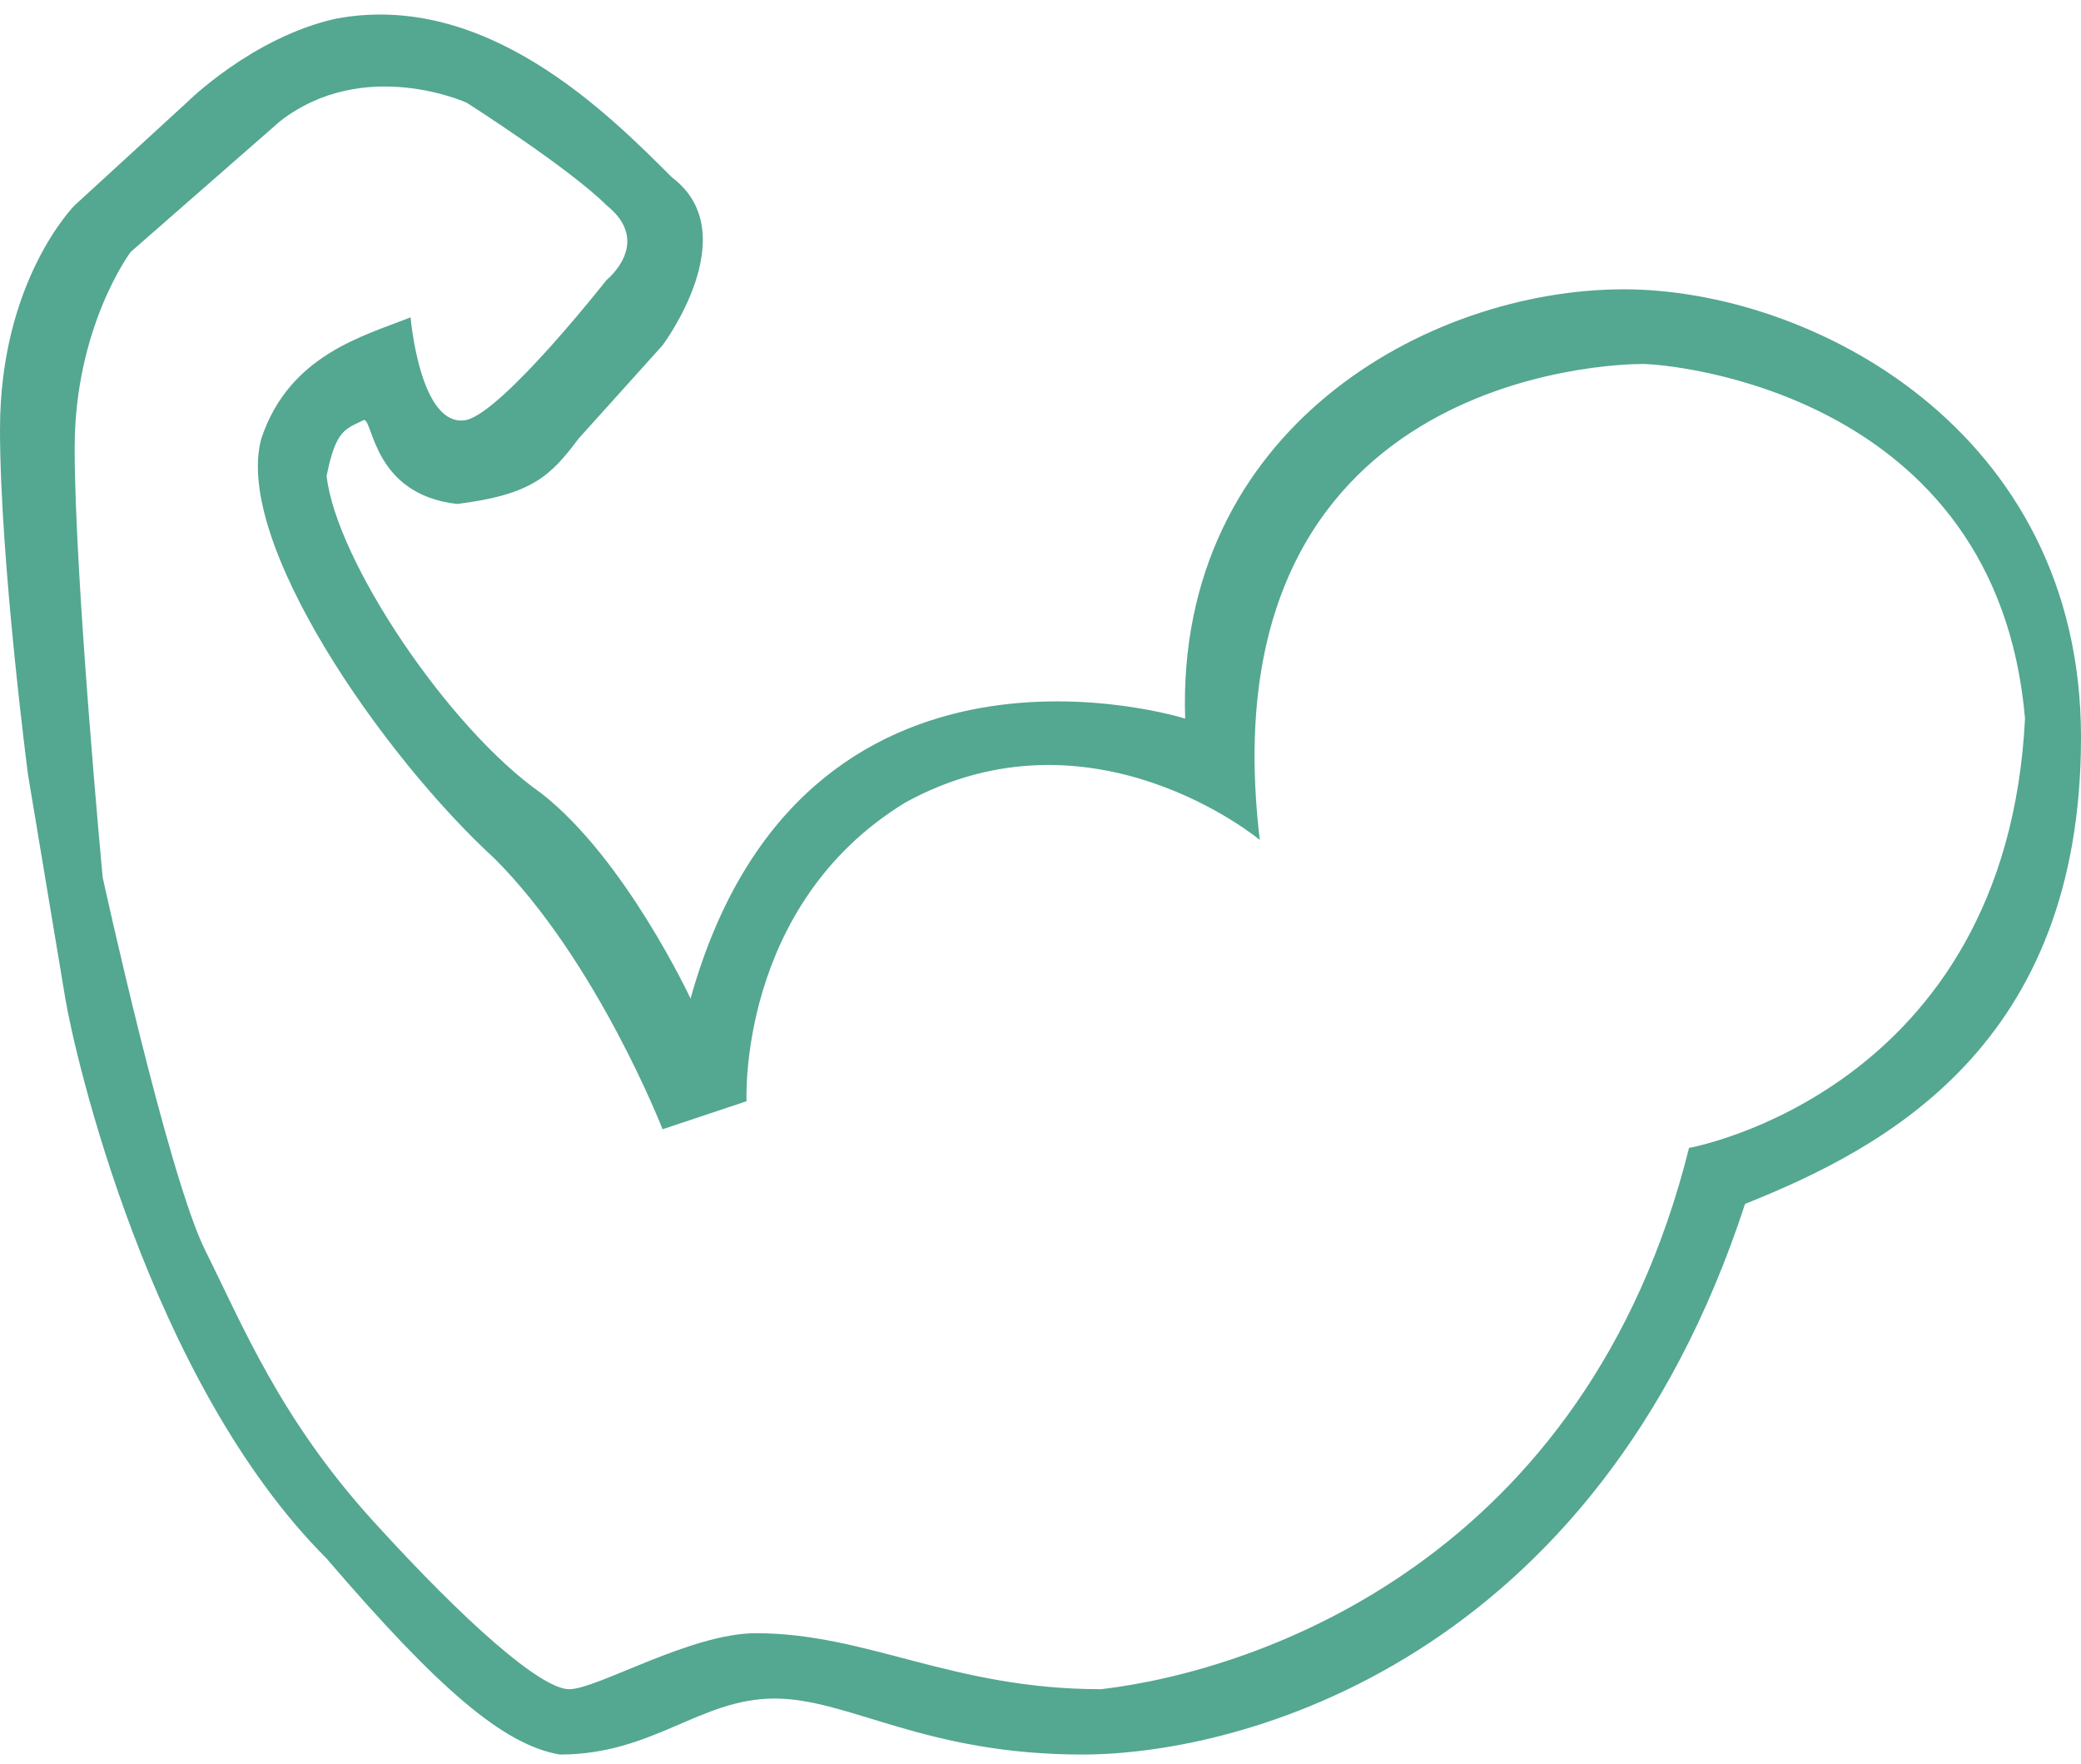
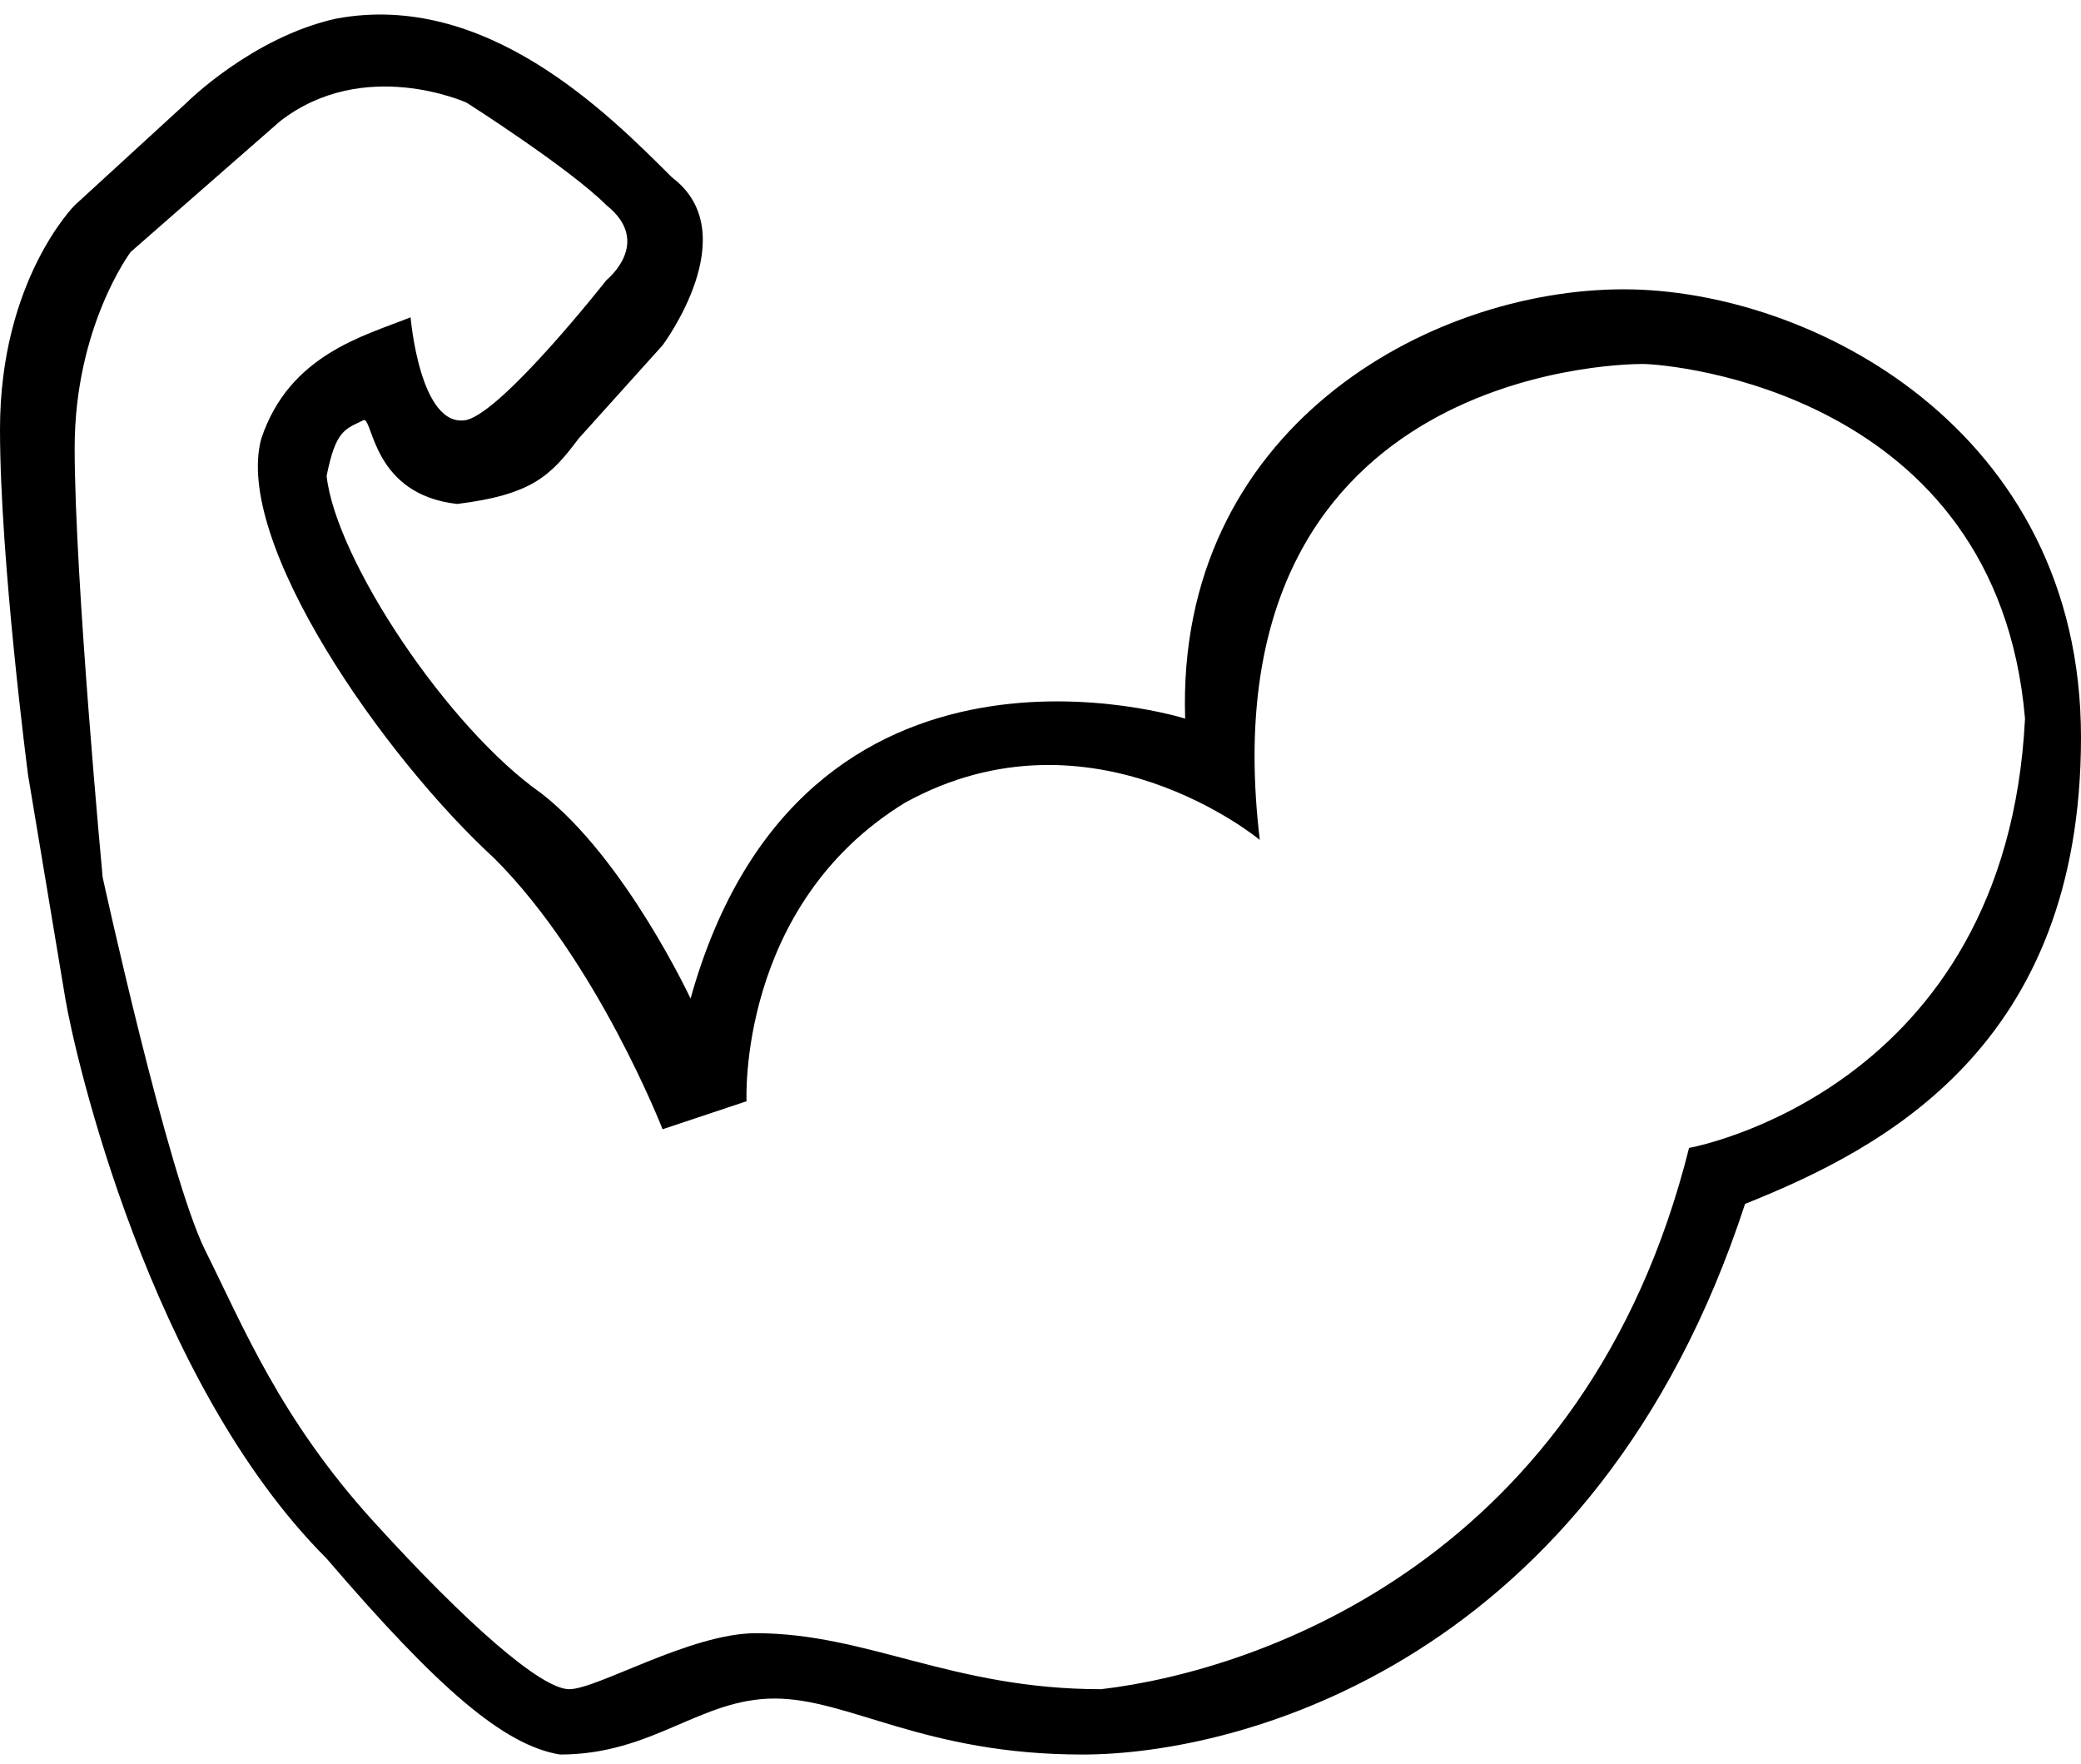
<svg xmlns="http://www.w3.org/2000/svg" version="1.1" id="biceps" x="0px" y="0px" viewBox="0 0 22.3 18.9" style="enable-background:new 0 0 22.3 18.9;" xml:space="preserve">
-   <style type="text/css">
- 	.st0{fill:#54A791;}
- </style>
  <path class="st0" d="M17.4,3.1c-2.1,0-4.8,1.5-4.7,4.6c0,0-4.1-1.3-5.3,3c0,0-0.7-1.5-1.6-2.2C4.8,7.8,3.6,6,3.5,5.1  c0.1-0.5,0.2-0.5,0.4-0.6c0.1,0,0.1,0.8,1,0.9c0.8-0.1,1-0.3,1.3-0.7l0.9-1c0,0,0.9-1.2,0.1-1.8C6.5,1.2,5.2-0.1,3.6,0.2  C2.7,0.4,2,1.1,2,1.1L0.8,2.2C0.8,2.2,0,3,0,4.6c0,1.4,0.3,3.7,0.3,3.7s0.3,1.8,0.4,2.4c0.1,0.6,0.9,4.1,2.8,6  c1.2,1.4,1.9,2,2.5,2.1c1,0,1.5-0.6,2.3-0.6c0.8,0,1.6,0.6,3.3,0.6s5.5-1,7.1-5.9c1.5-0.6,3.6-1.7,3.6-5C22.3,4.6,19.4,3.1,17.4,3.1  z M18.1,12.3c-1.1,4.4-4.6,5.6-6.3,5.8c-1.6,0-2.5-0.6-3.7-0.6c-0.7,0-1.7,0.6-2,0.6s-1.1-0.7-2.1-1.8s-1.4-2.1-1.8-2.9  c-0.4-0.8-1.1-4-1.1-4S0.8,6.2,0.8,4.8c0-1.3,0.6-2.1,0.6-2.1S2.2,2,3,1.3c0.9-0.7,2-0.2,2-0.2s1.1,0.7,1.5,1.1c0.5,0.4,0,0.8,0,0.8  S5.4,4.4,5,4.5C4.5,4.6,4.4,3.4,4.4,3.4C3.9,3.6,3.1,3.8,2.8,4.7C2.5,5.8,4.1,8.1,5.3,9.2c1.1,1.1,1.8,2.9,1.8,2.9L8,11.8  c0,0-0.1-2.1,1.7-3.2c2-1.1,3.8,0.4,3.8,0.4c-0.6-5,3.8-5.1,4.1-5.1s3.8,0.3,4.1,3.8C21.5,11.7,18.1,12.3,18.1,12.3z" />
</svg>
